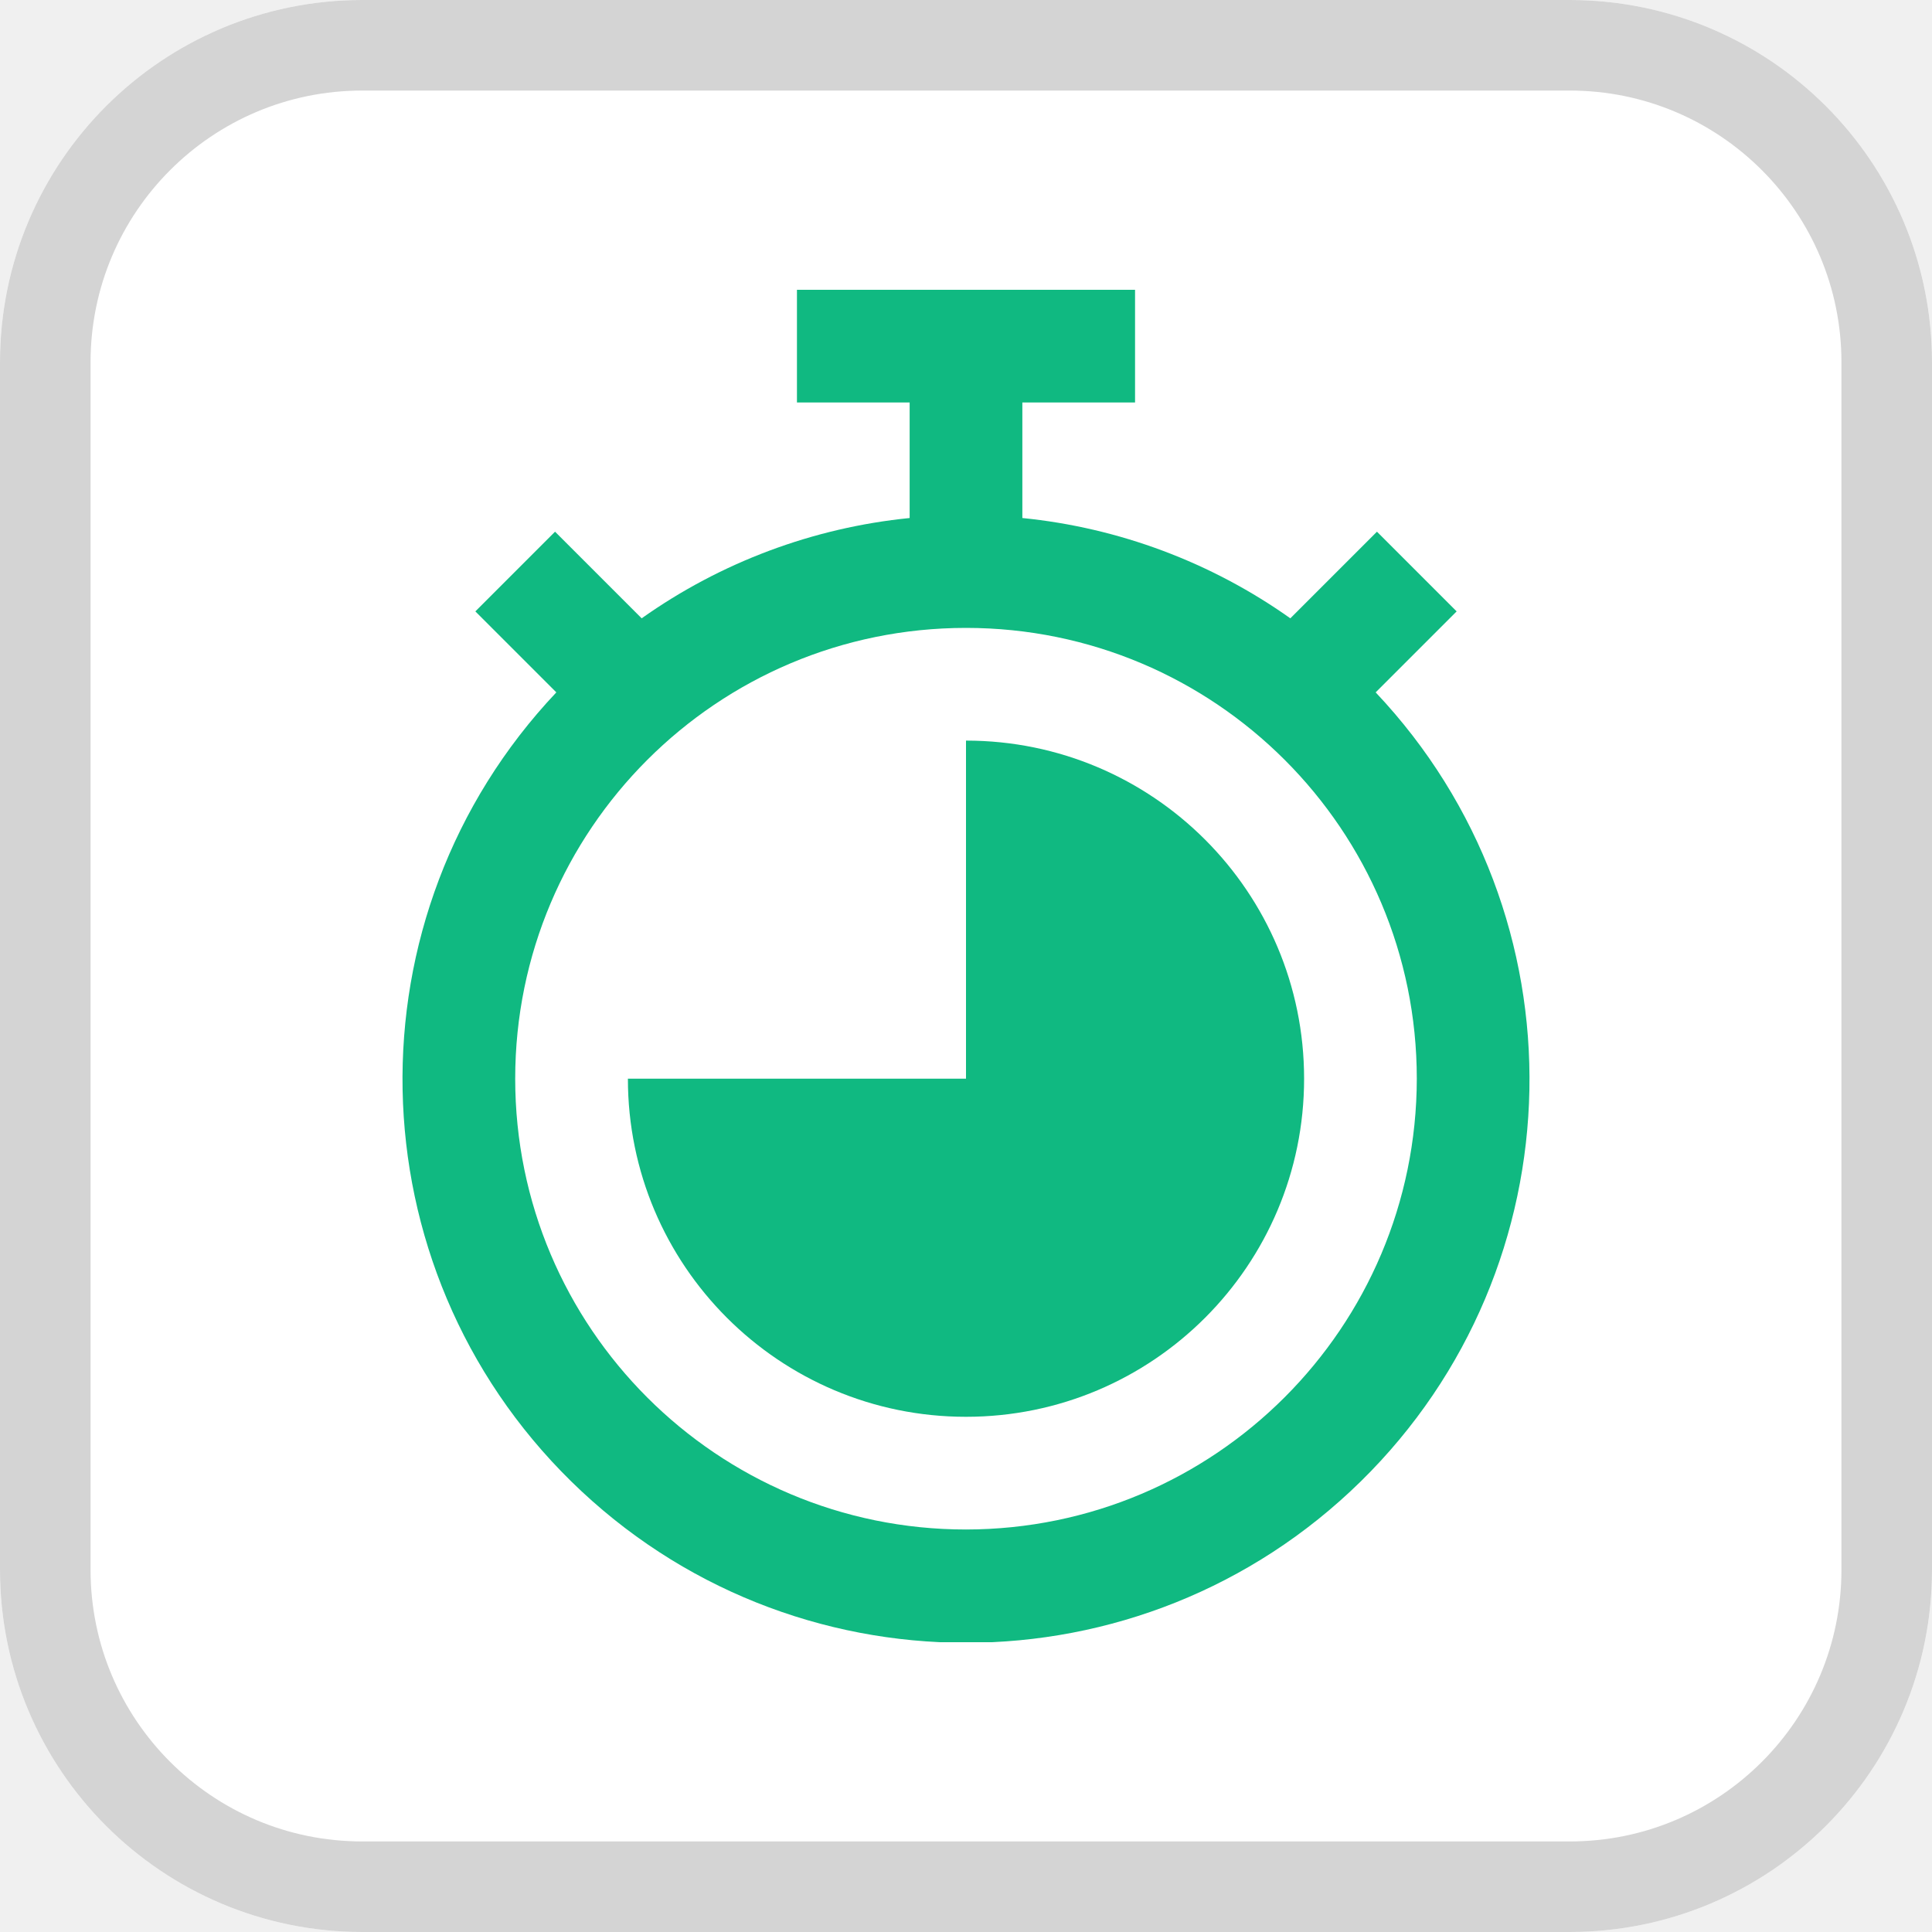
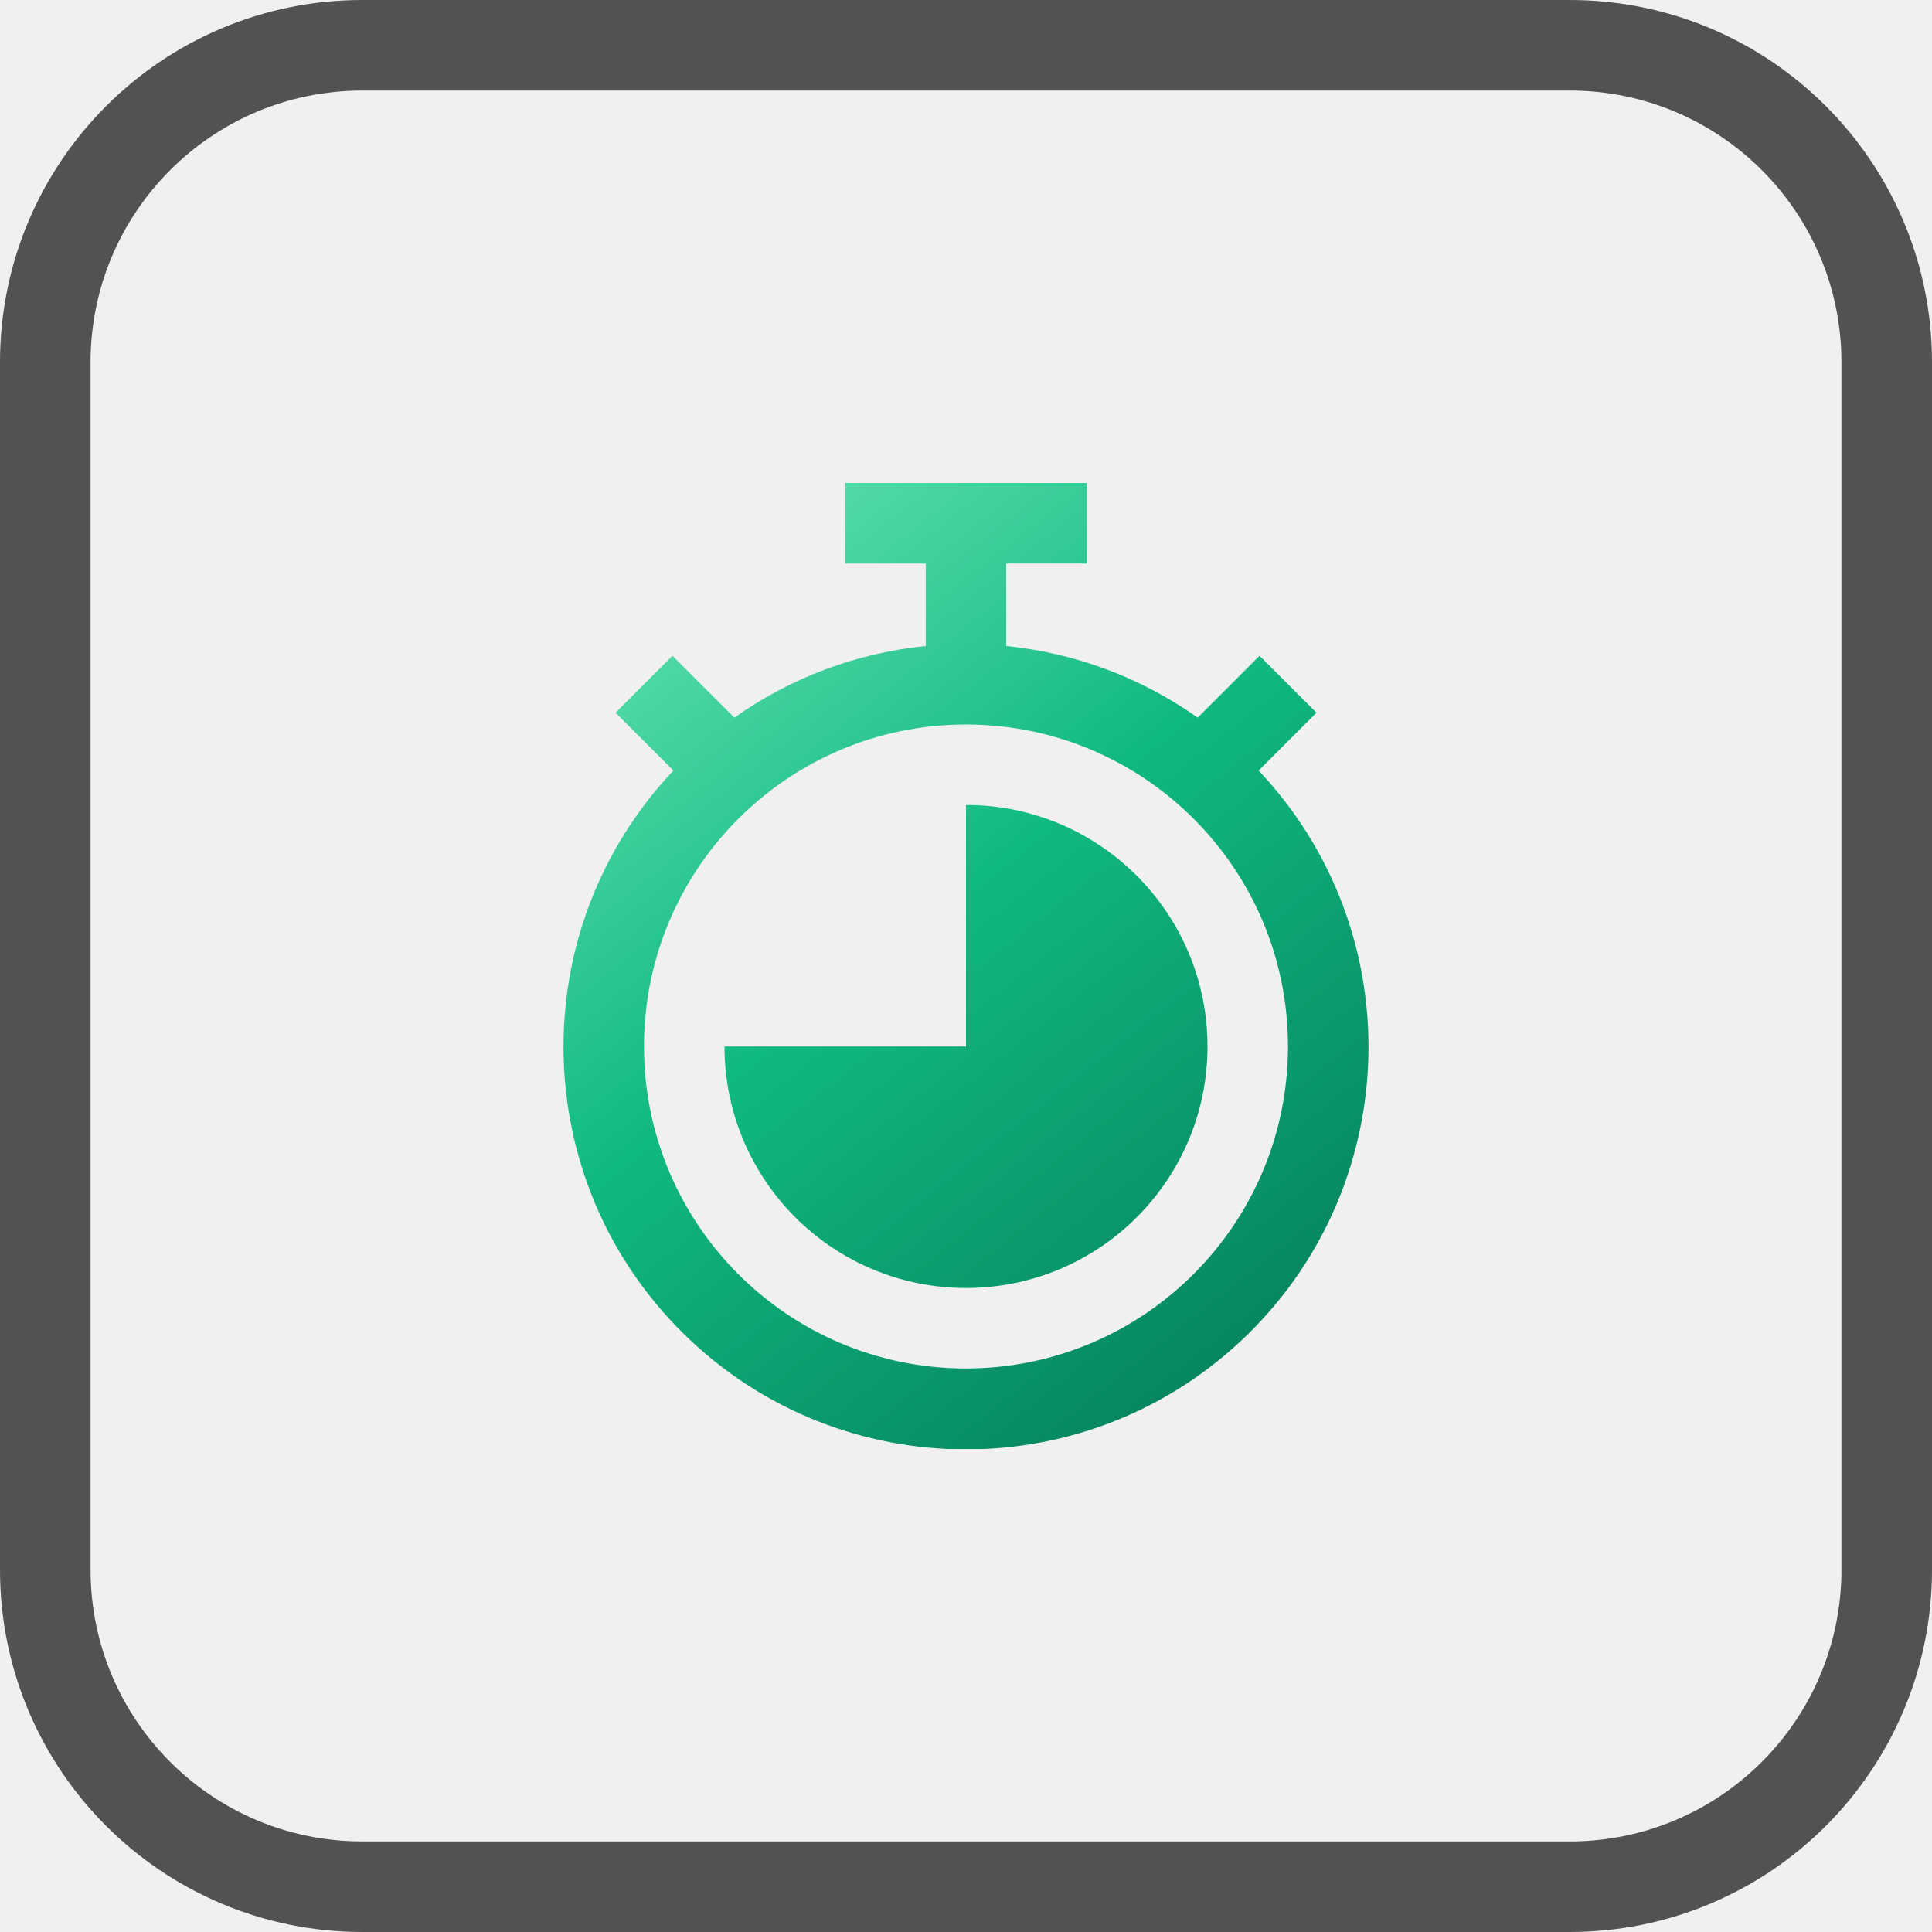
<svg xmlns="http://www.w3.org/2000/svg" width="32" height="32" viewBox="0 0 32 32">
  <defs>
-     <clipPath id="favicon-clip">
-       <rect width="32" height="32" rx="6" ry="6" />
-     </clipPath>
+     <linearGradient id="vibe-green" x1="10" y1="0" x2="86" y2="96" gradientUnits="userSpaceOnUse">
+       <stop offset="0%" stop-color="#6ee7b7" />
+       <stop offset="45%" stop-color="#10b981" />
+       <stop offset="100%" stop-color="#047857" />
+     </linearGradient>
  </defs>
-   <g clip-path="url(#favicon-clip)">
-     <rect width="32" height="32" fill="#ffffff" />
-     <rect x="0.75" y="0.75" width="30.5" height="30.5" rx="5.25" ry="5.25" fill="none" stroke="#d4d4d4" stroke-width="1.5" />
-     <svg x="4.8" y="4.8" width="22.4" height="22.4" viewBox="0 0 96 96">
-       <path d="m77.08 28.577 5.748-5.748-5.656-5.658-6.149 6.149A39.747 39.747 0 0 0 52 16.2V8h8V0H36v8h8v8.2a39.747 39.747 0 0 0-19.023 7.12l-6.149-6.149-5.656 5.658 5.748 5.748a40 40 0 1 0 58.16 0zM48 88a32 32 0 1 1 32-32 32.036 32.036 0 0 1-32 32z" fill="#10b981" />
-       <path d="M48 32v24H24a24 24 0 1 0 24-24z" fill="#10b981" />
-     </svg>
-   </g>
+   <rect x="0.75" y="0.75" width="30.5" height="30.5" rx="5.25" ry="5.25" fill="none" stroke="#525252" stroke-width="1.5" />
+   <svg x="8" y="8" width="16" height="16" viewBox="0 0 96 96">
+     <path d="m77.08 28.577 5.748-5.748-5.656-5.658-6.149 6.149A39.747 39.747 0 0 0 52 16.2V8h8V0H36v8h8v8.2a39.747 39.747 0 0 0-19.023 7.12l-6.149-6.149-5.656 5.658 5.748 5.748a40 40 0 1 0 58.16 0zM48 88a32 32 0 1 1 32-32 32.036 32.036 0 0 1-32 32z" fill="url(#vibe-green)" />
+     <path d="M48 32v24H24a24 24 0 1 0 24-24z" fill="url(#vibe-green)" />
+   </svg>
</svg>
